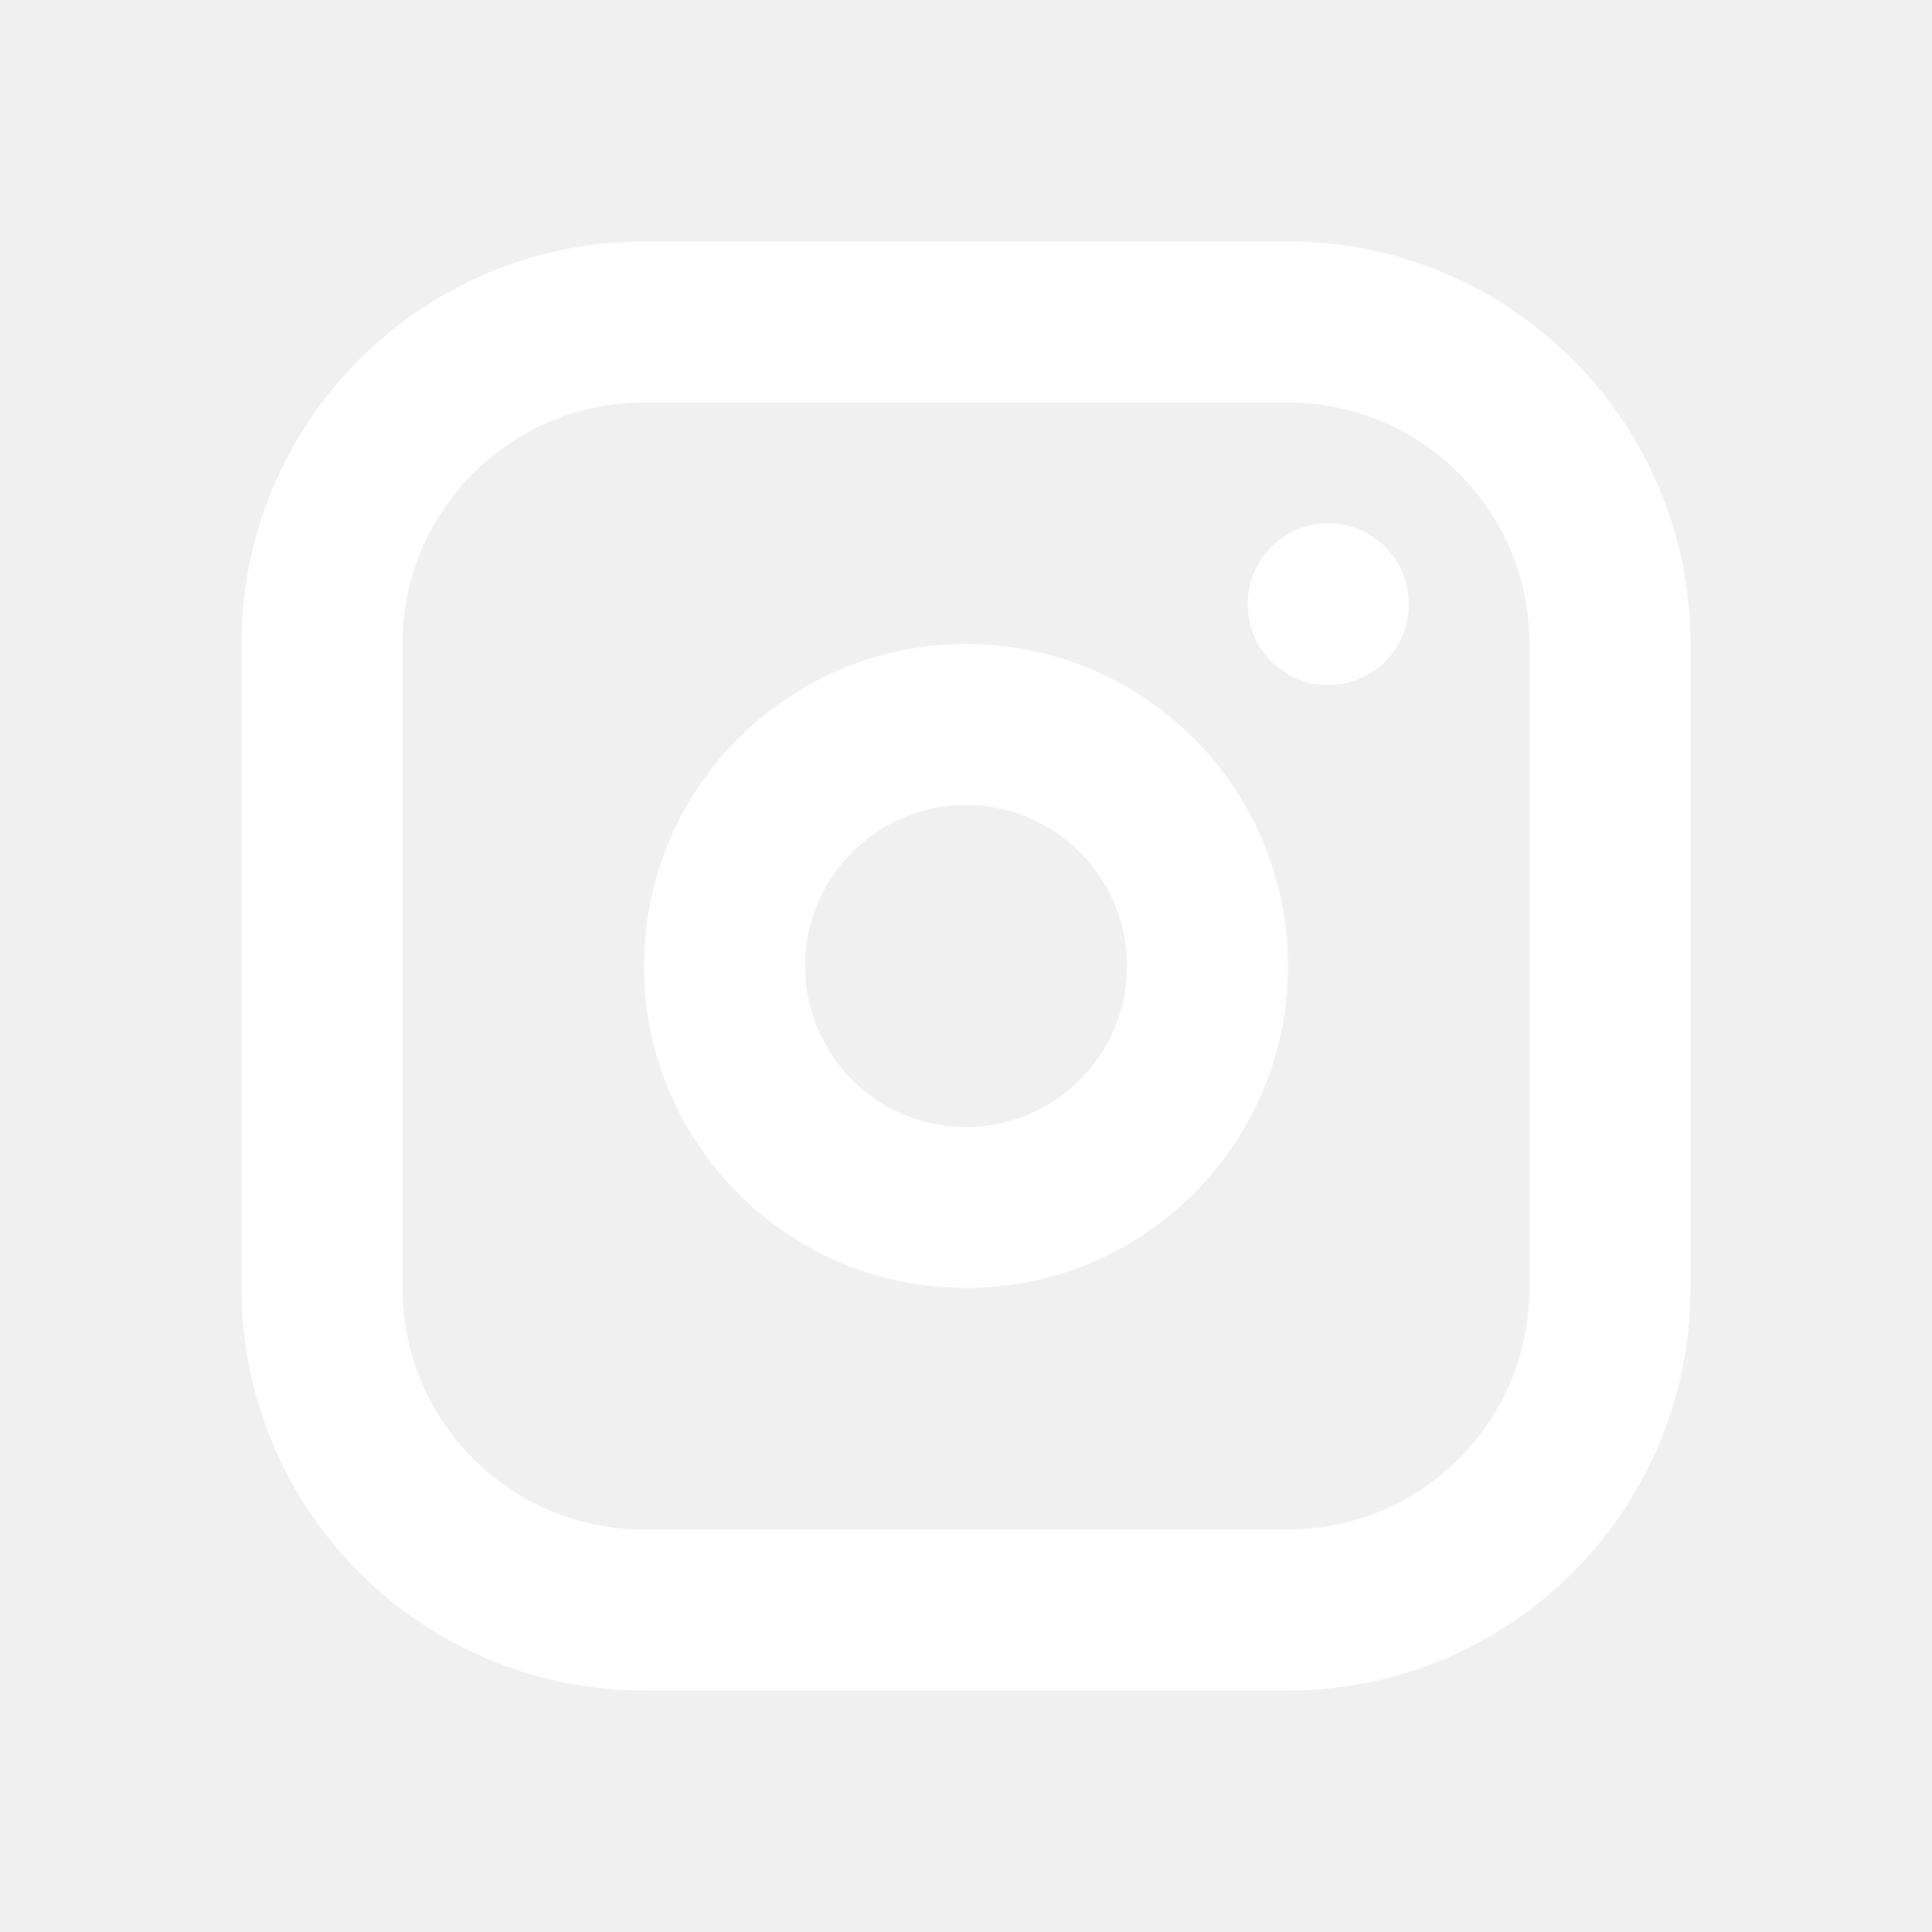
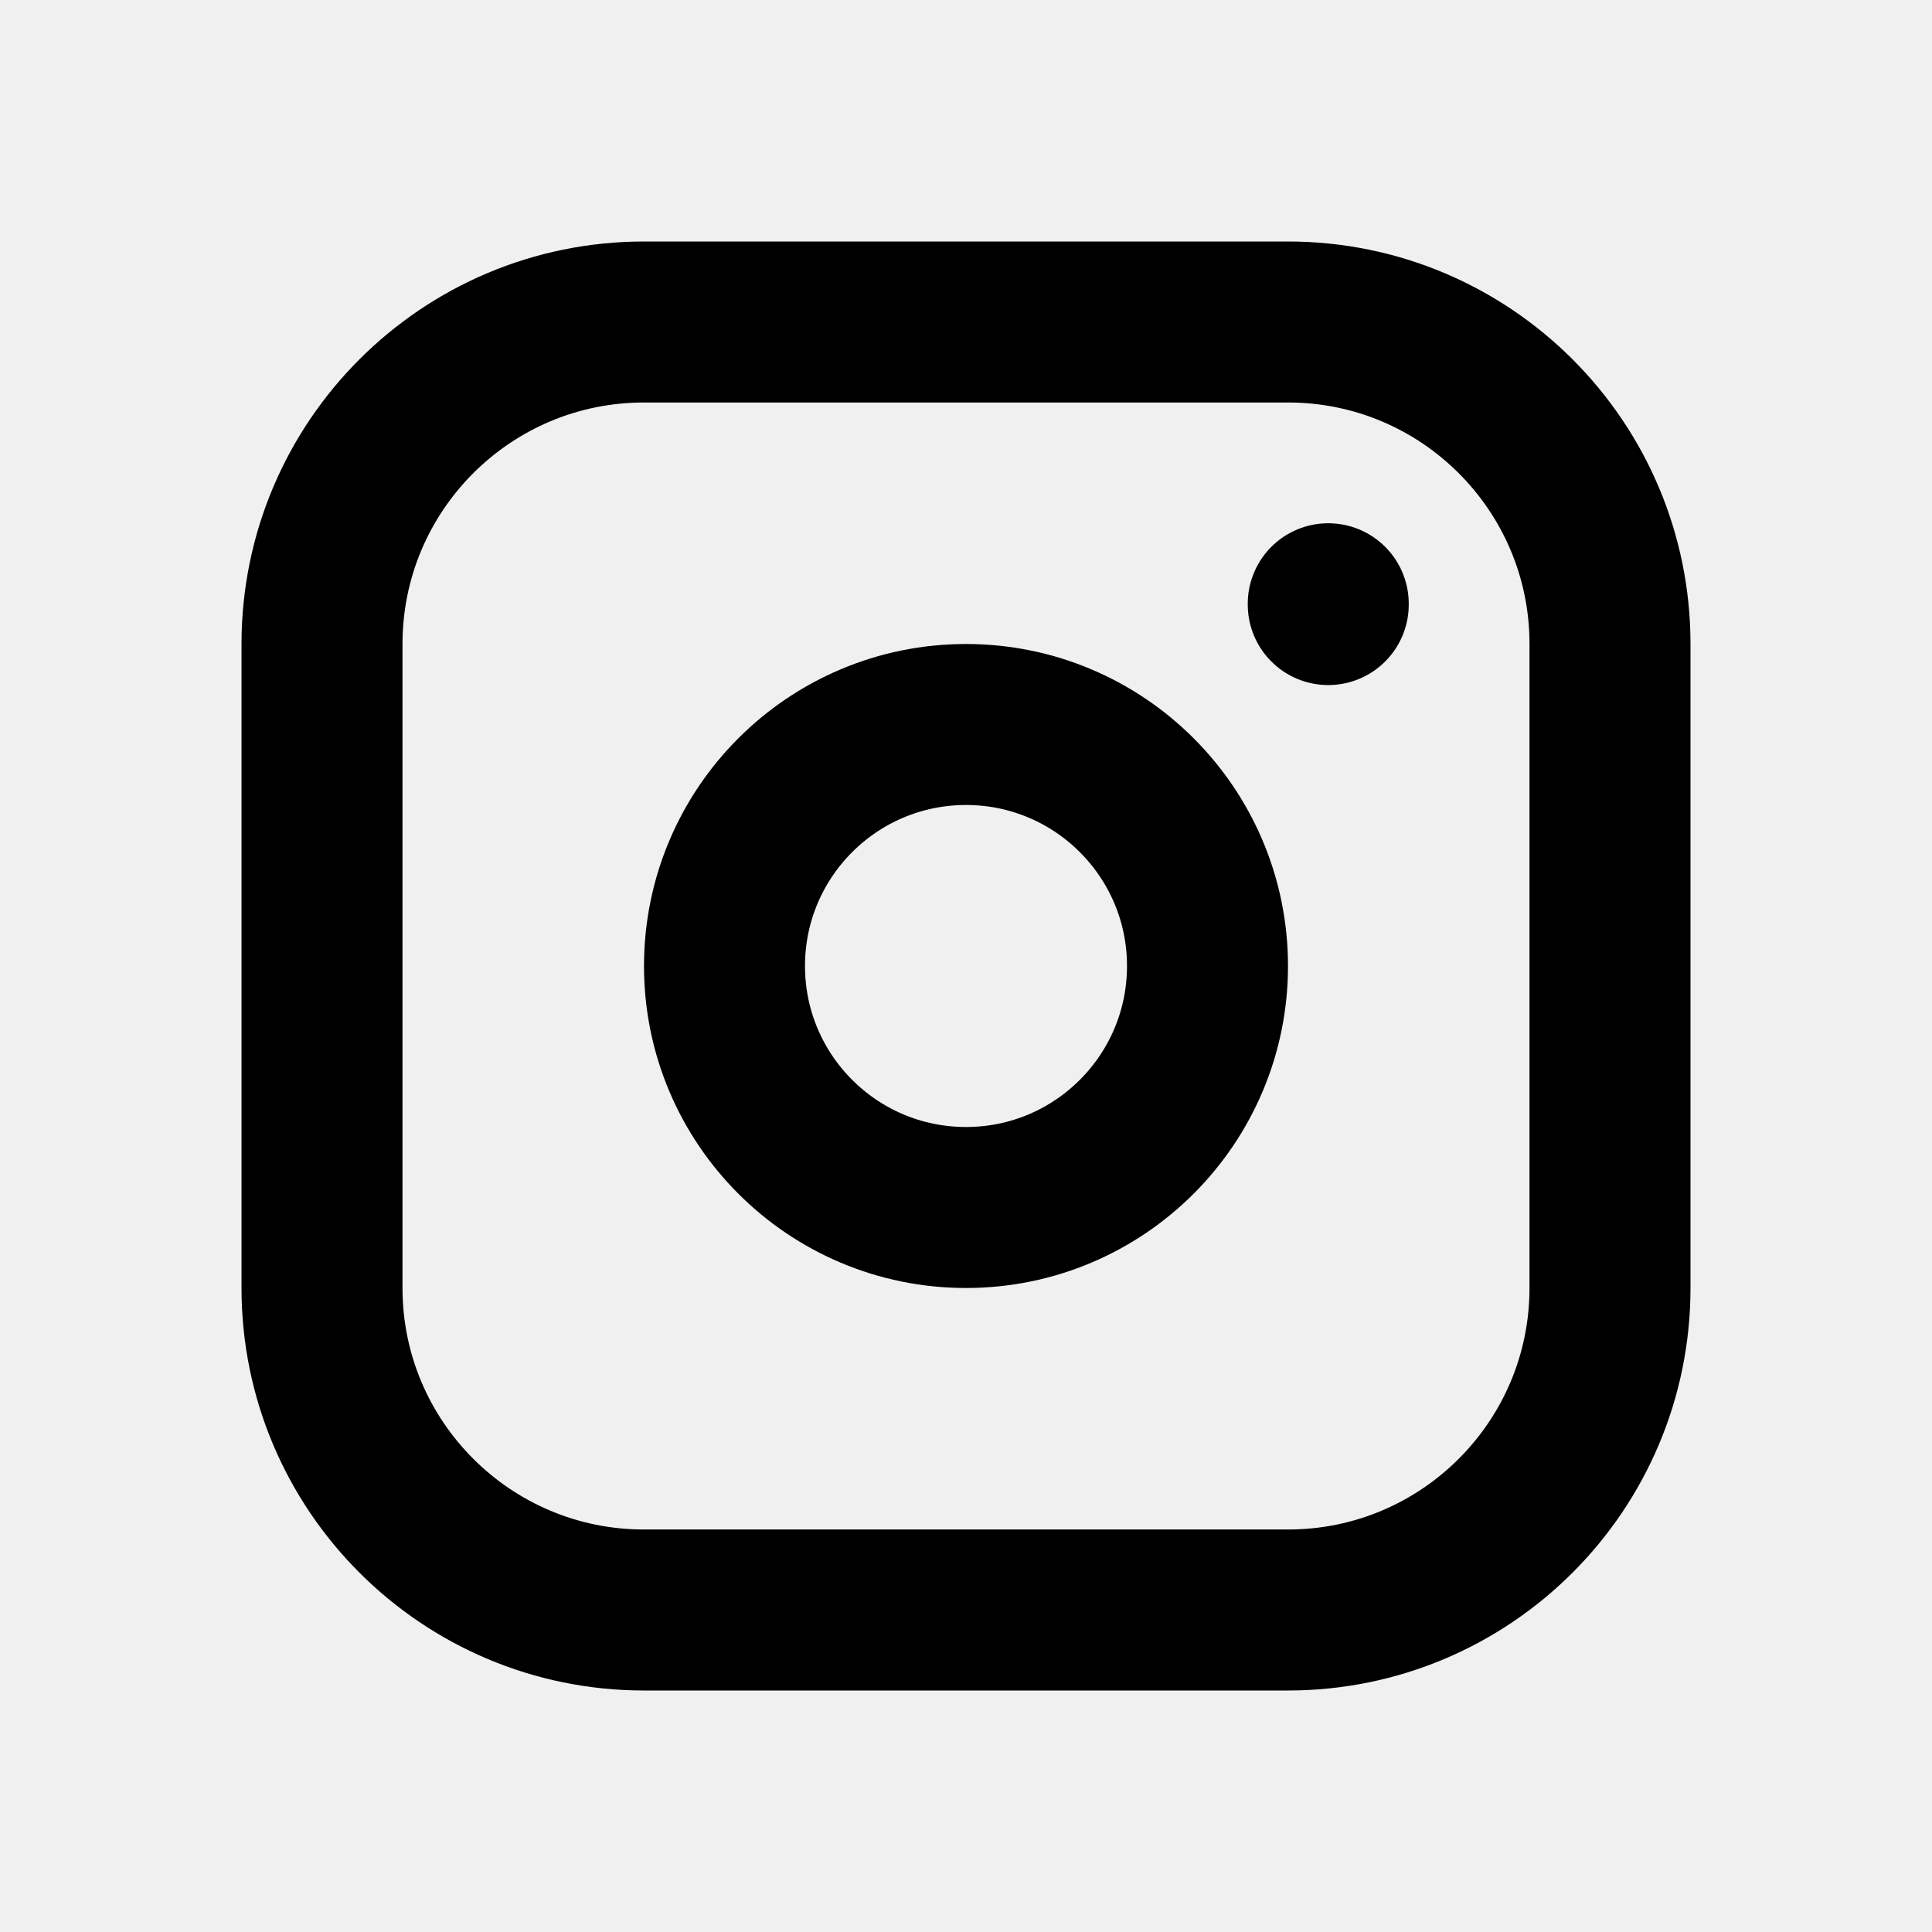
- <svg xmlns="http://www.w3.org/2000/svg" width="24" height="24" viewBox="0 0 24 24" fill="none" stroke="white" stroke-width="2" stroke-linecap="round" stroke-linejoin="round" class="icon icon-tabler icons-tabler-outline icon-tabler-brand-instagram">
+ <svg xmlns="http://www.w3.org/2000/svg" width="24" height="24" viewBox="0 0 24 24" fill="none" stroke="currentColor   " stroke-width="2" stroke-linecap="round" stroke-linejoin="round" class="icon icon-tabler icons-tabler-outline icon-tabler-brand-instagram">
  <path stroke="none" d="M0 0h24v24H0z" fill="none" />
  <path d="M4 8a4 4 0 0 1 4 -4h8a4 4 0 0 1 4 4v8a4 4 0 0 1 -4 4h-8a4 4 0 0 1 -4 -4z" />
  <path d="M9 12a3 3 0 1 0 6 0a3 3 0 0 0 -6 0" />
  <path d="M16.5 7.5v.01" />
</svg>
